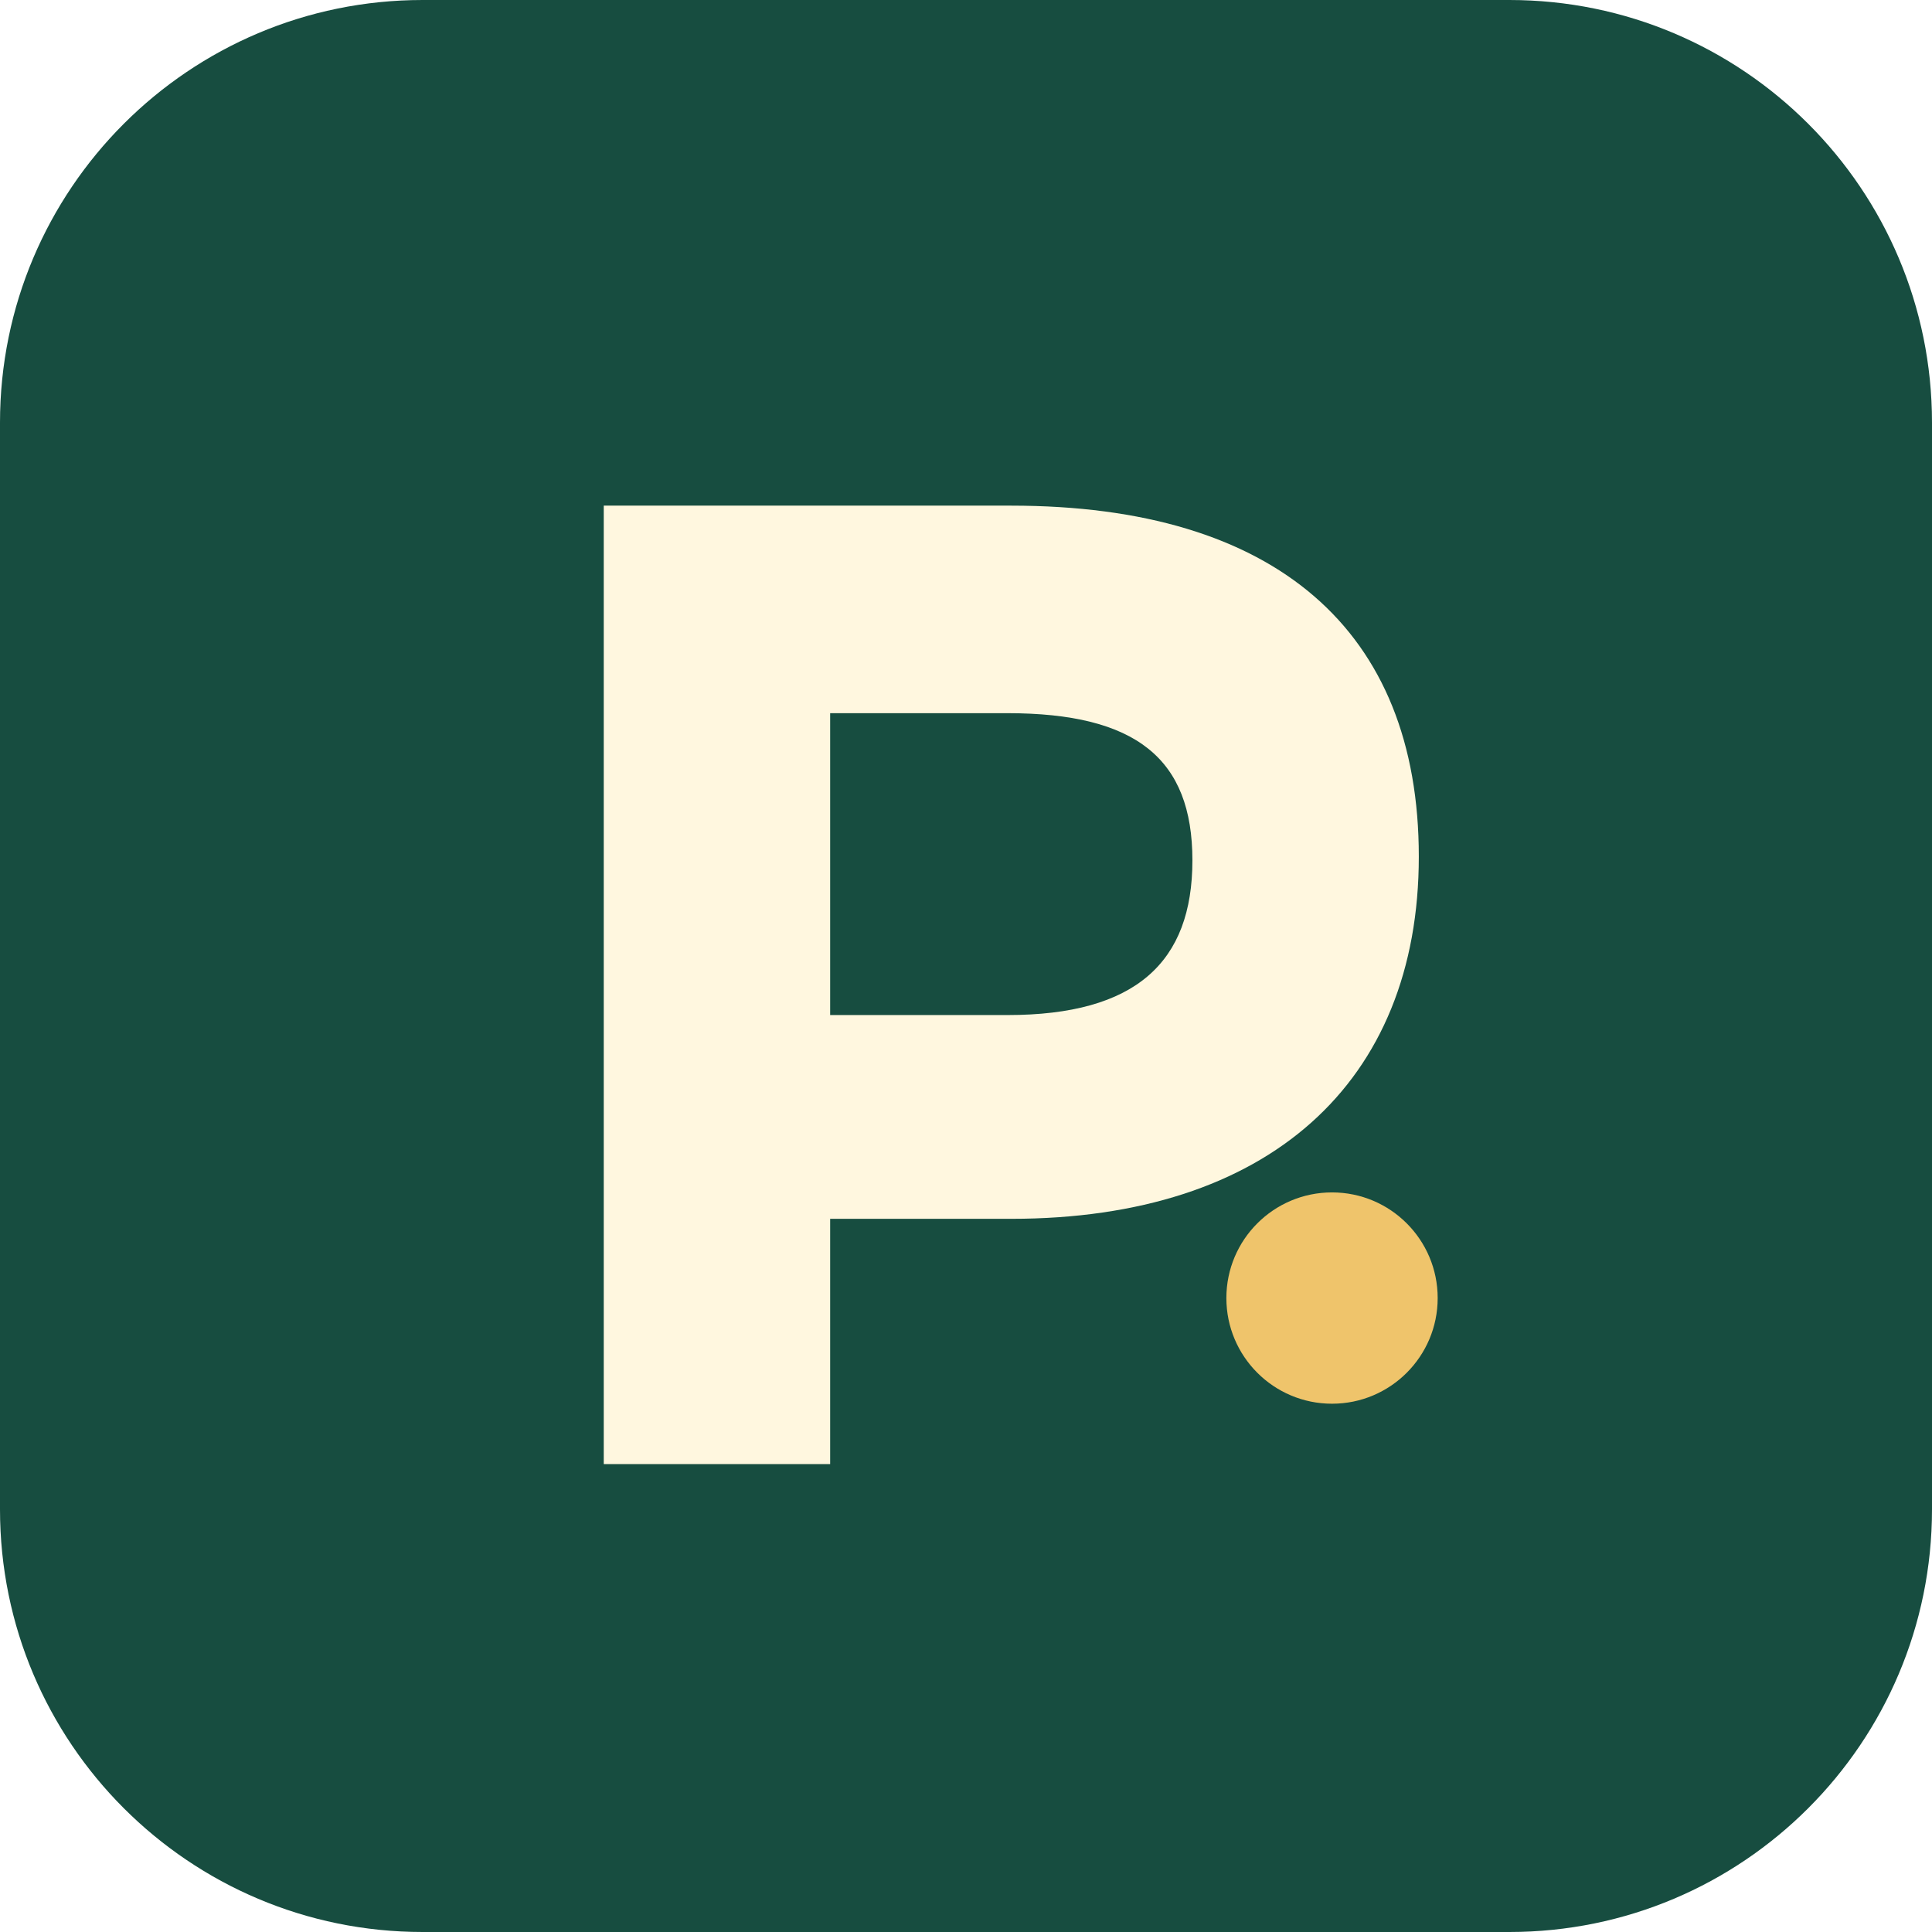
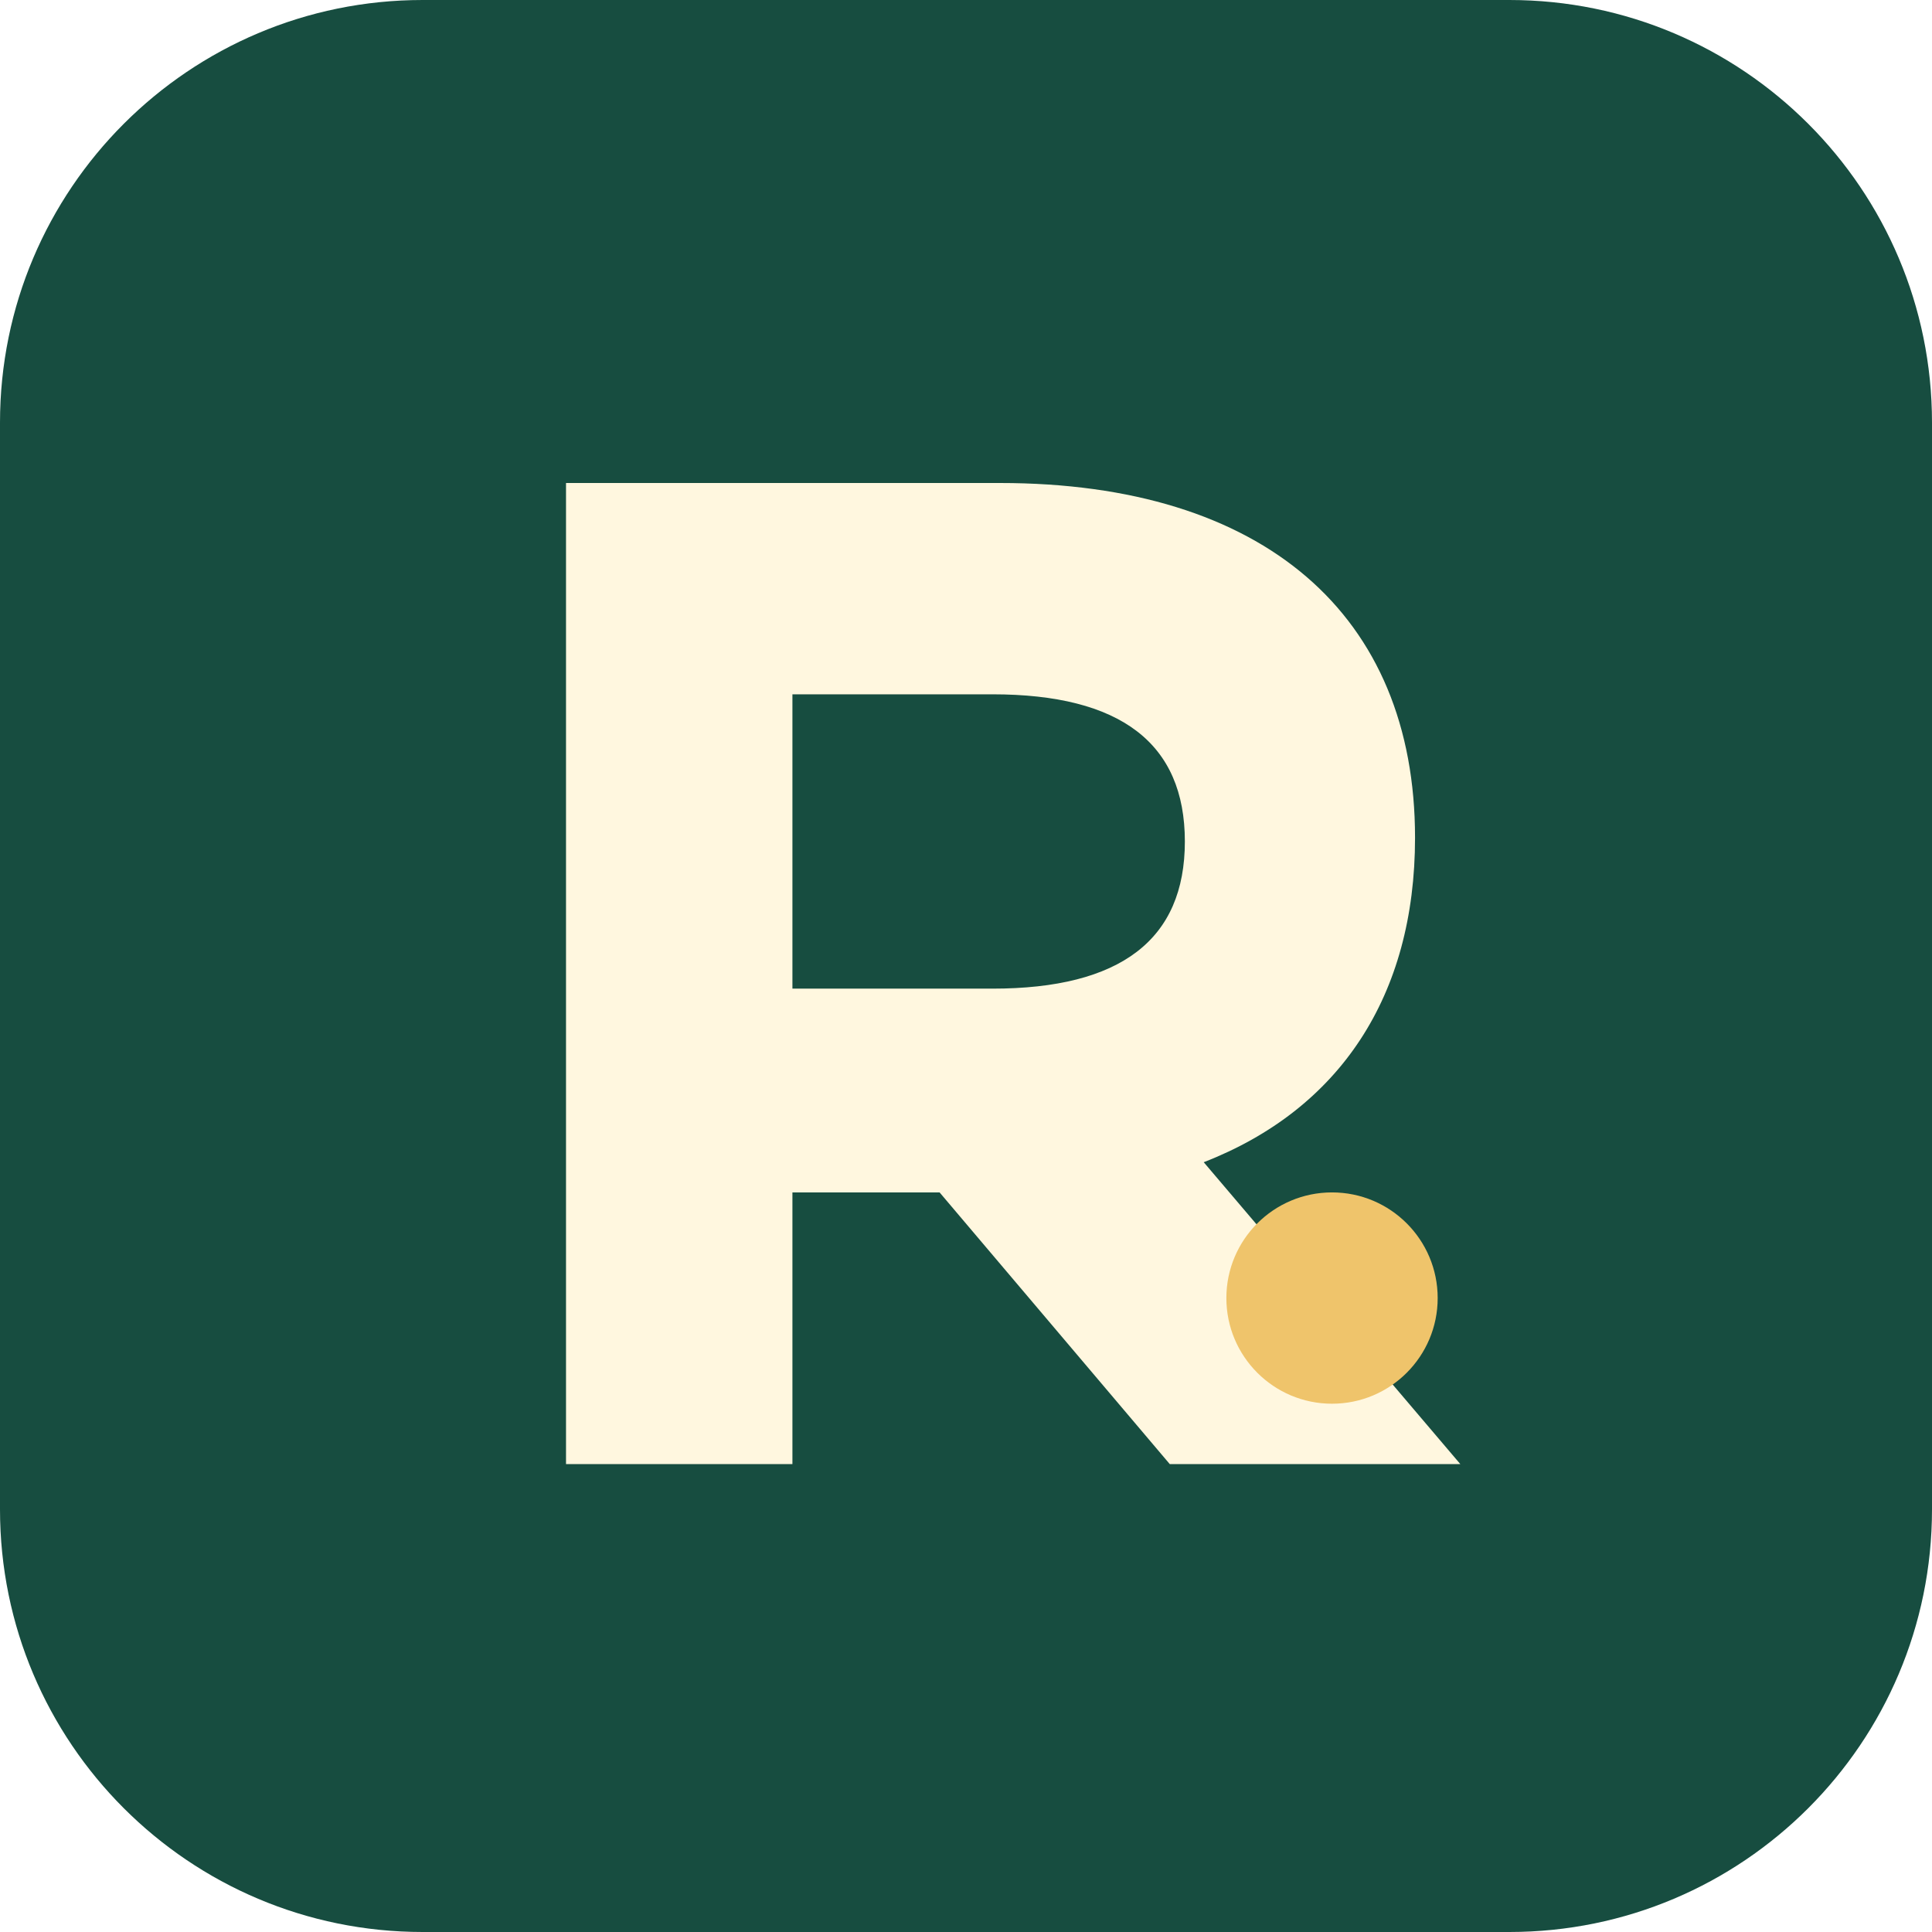
<svg xmlns="http://www.w3.org/2000/svg" viewBox="0 0 512 512">
  <rect width="512" height="512" rx="112" fill="#174d40" />
-   <path d="M160 134h108c70 0 108 33 108 93s-40 96-108 96h-48v65h-60zm60 55v80h47c34 0 49-14 49-41s-15-39-49-39z" fill="#fff7df" />
+   <path d="M150 128h115c70 0 110 35 110 94 0 42-20 72-56 86l68 80h-77l-61-72h-39v72h-60zm60 56v78h53c34 0 51-13 51-39s-17-39-51-39z" fill="#fff7df" />
  <circle cx="353" cy="344" r="28" fill="#efc46b" />
</svg>
